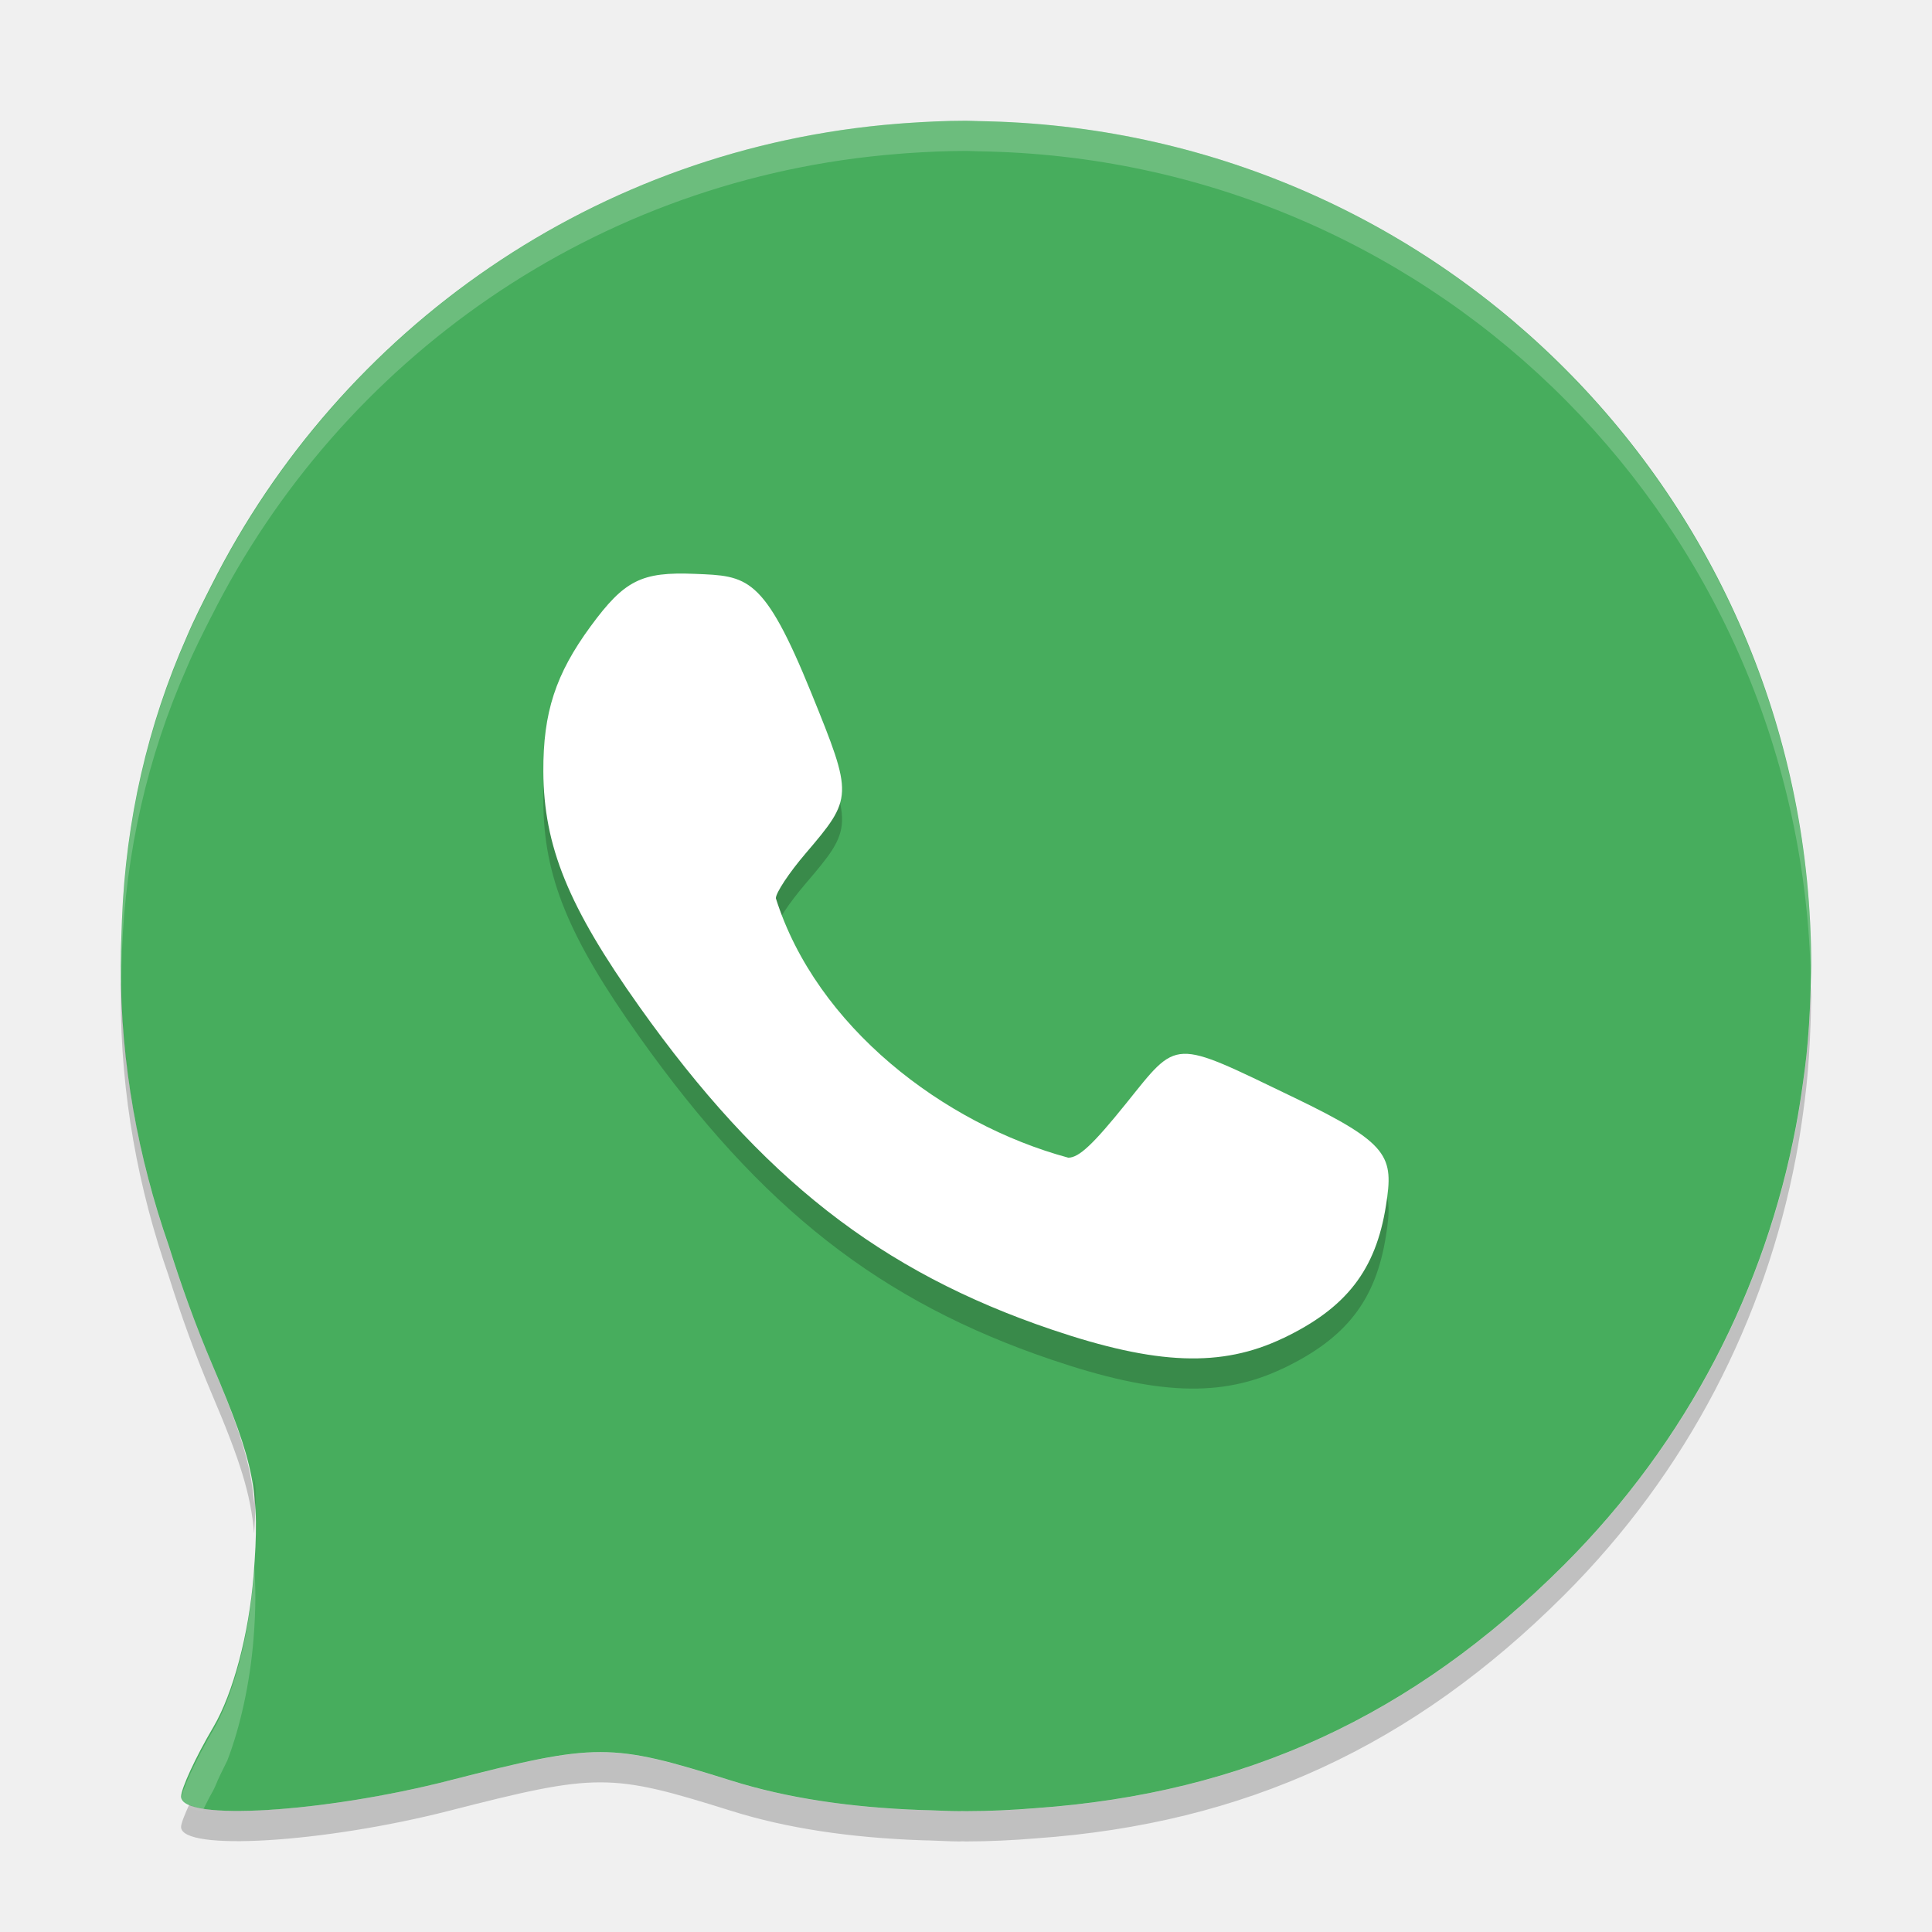
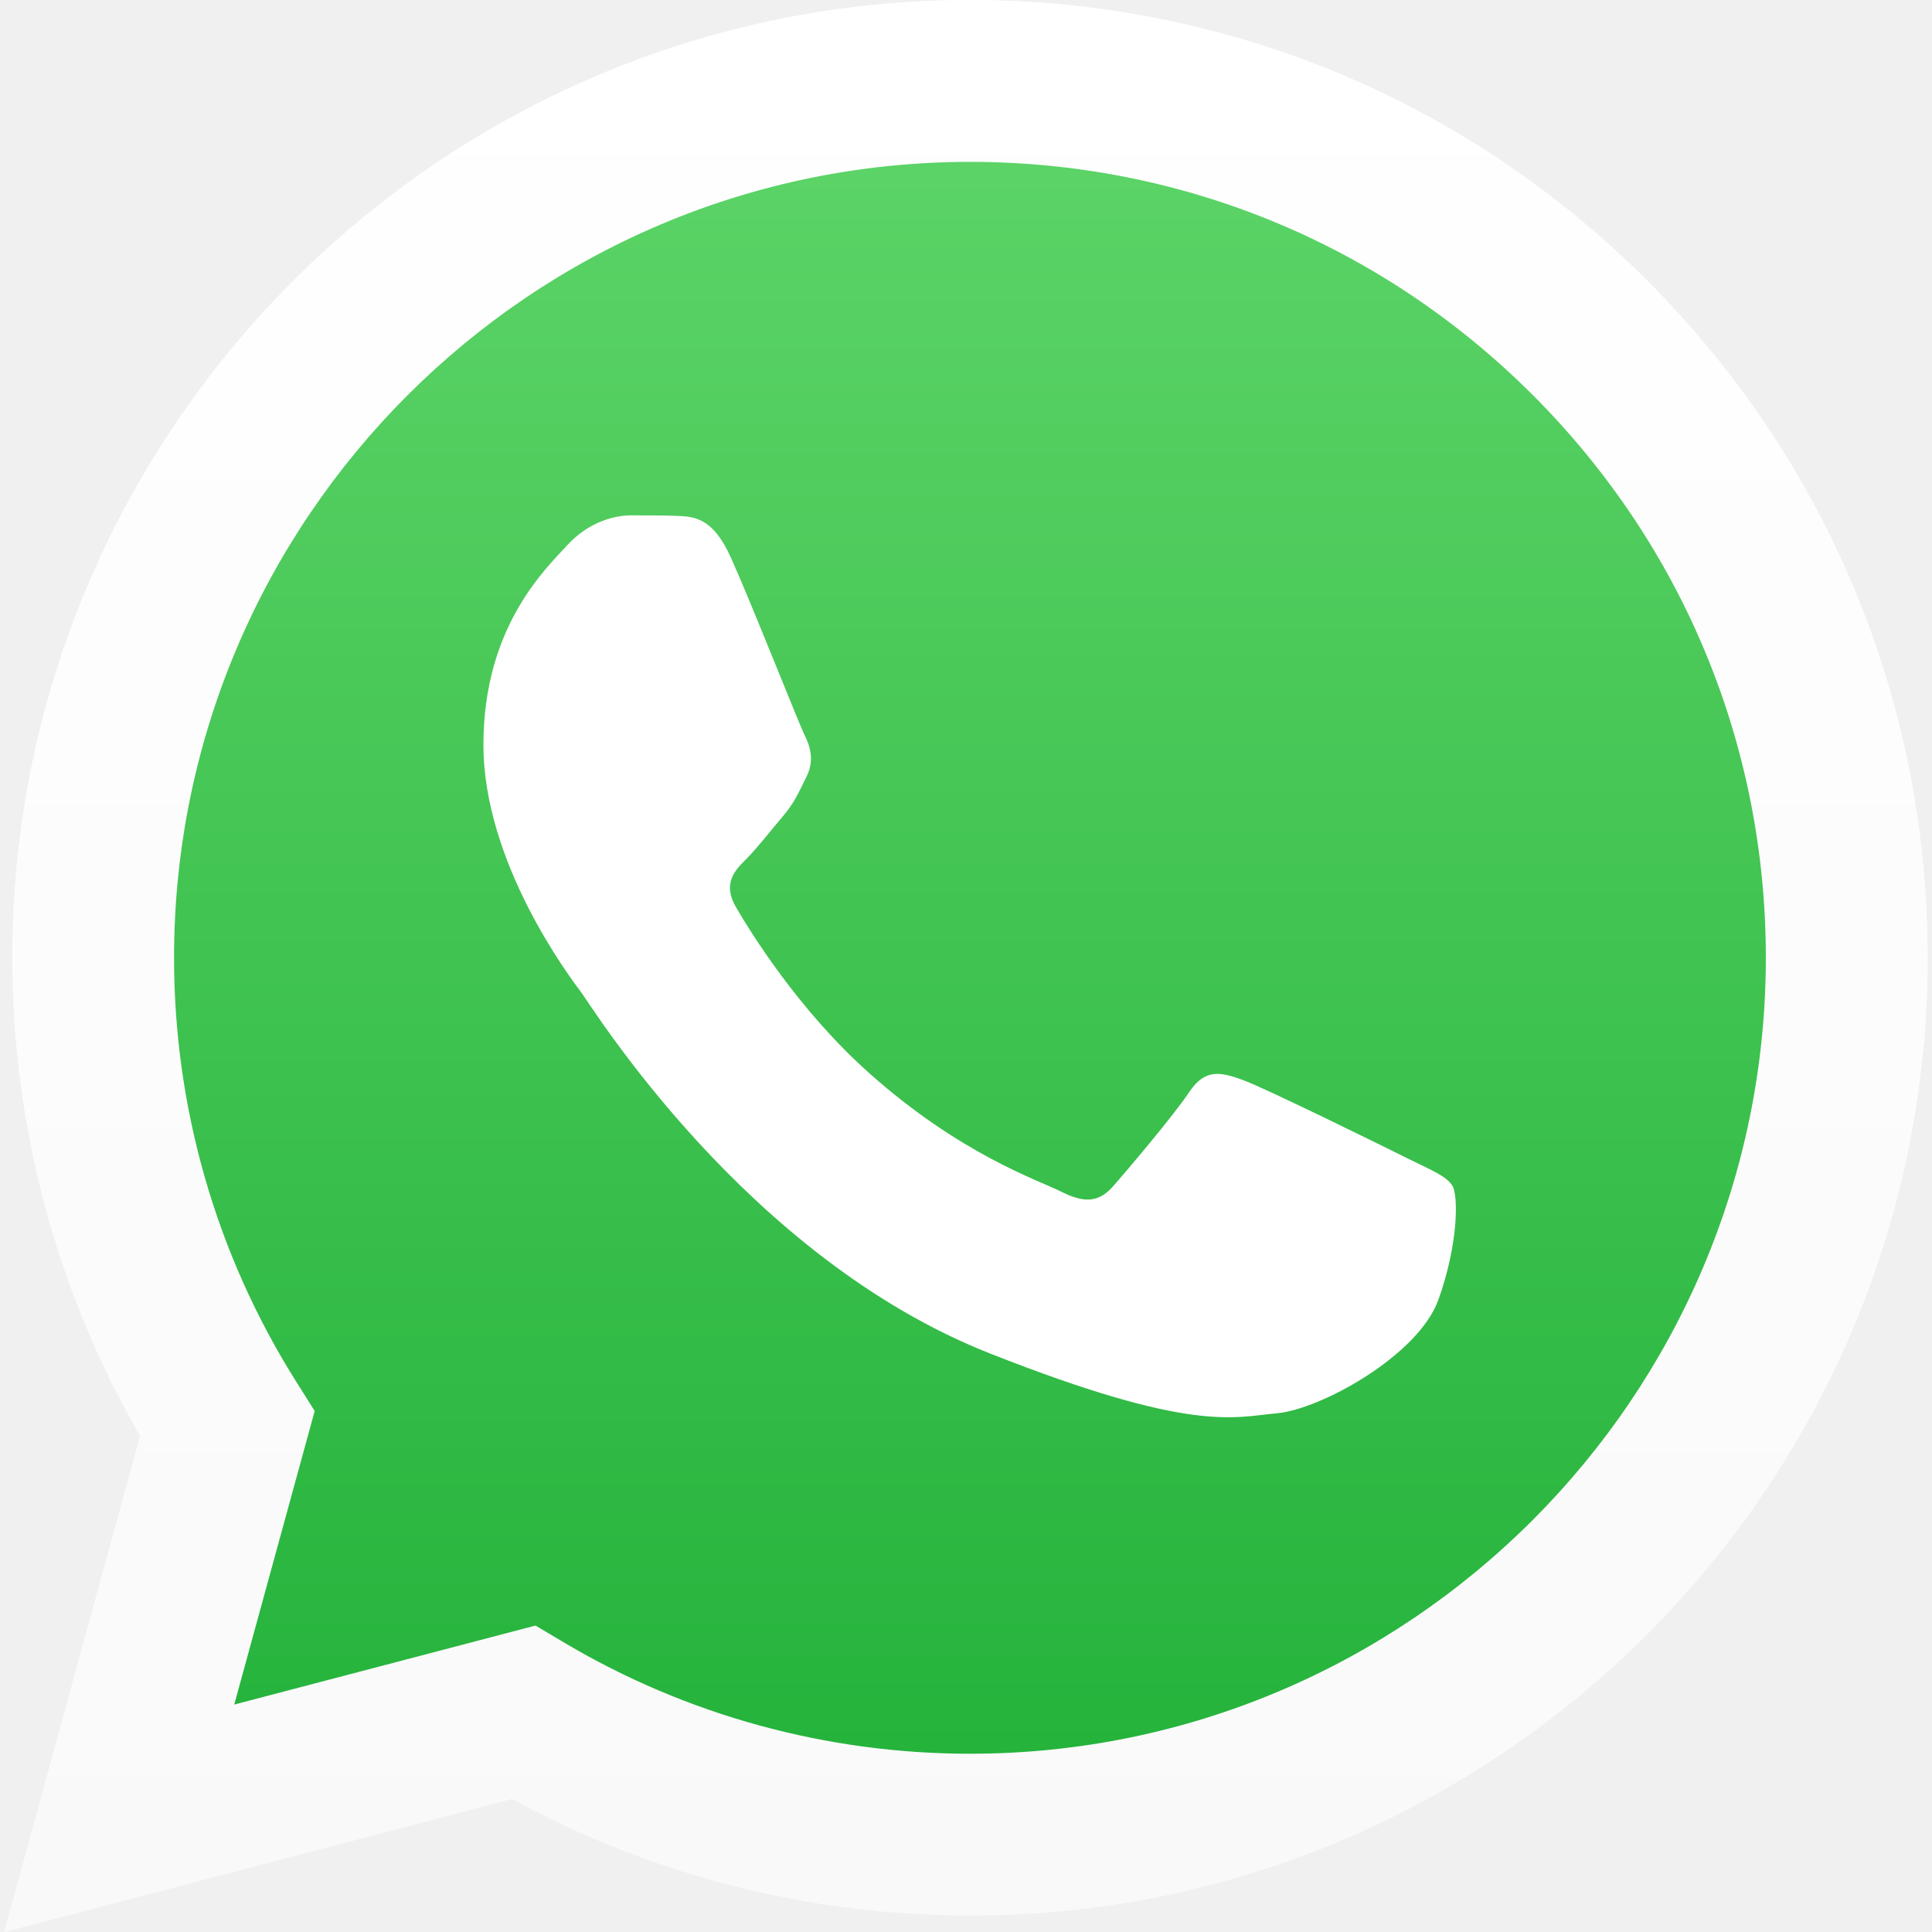
<svg xmlns="http://www.w3.org/2000/svg" width="64" height="64" version="1">
-   <path style="fill:#47ad5d" d="m 31.999,4 c -0.674,0 -1.339,0.033 -2.002,0.079 -0.083,0.006 -0.166,0.012 -0.249,0.019 C 19.747,4.888 11.276,10.893 6.996,19.406 c -9.466e-4,0.002 -0.002,0.004 -0.003,0.005 -0.277,0.551 -0.56,1.099 -0.801,1.671 -1.311,2.96 -2.023,6.101 -2.152,9.39 -0.006,0.106 -0.006,0.213 -0.011,0.32 -0.009,0.314 -0.027,0.627 -0.025,0.943 2e-4,0.09 -0.004,0.176 -0.004,0.266 0,3.256 0.579,6.365 1.591,9.267 0.408,1.301 0.877,2.615 1.444,3.946 1.411,3.316 1.586,4.22 1.364,6.989 -0.155,1.93 -0.678,3.9 -1.332,5.009 -0.593,1.004 -1.068,2.042 -1.068,2.306 0,0.817 4.719,0.531 8.896,-0.539 4.894,-1.253 5.322,-1.251 9.335,0.008 1.836,0.576 3.931,0.888 6.294,0.973 0.099,0.005 0.199,0.004 0.298,0.008 0.323,0.009 0.634,0.03 0.968,0.03 0.027,0 0.052,-0.003 0.079,-0.003 0.043,1.92e-4 0.085,0.003 0.129,0.003 0.782,0 1.553,-0.039 2.319,-0.101 6.922,-0.492 12.482,-3.054 17.486,-8.05 4.123,-4.116 6.676,-9.197 7.686,-14.514 0.093,-0.486 0.17,-0.976 0.238,-1.471 0.041,-0.304 0.084,-0.606 0.115,-0.911 0.068,-0.653 0.109,-1.316 0.131,-1.982 0.005,-0.168 0.012,-0.335 0.014,-0.503 0.004,-0.154 0.012,-0.31 0.012,-0.466 0,-15.253 -12.078,-27.574 -27.227,-27.98 -0.118,-0.003 -0.235,-0.006 -0.353,-0.008 -0.142,-0.003 -0.28,-0.012 -0.42,-0.012 z" />
-   <path style="opacity:0.2;fill:#ffffff" d="M 32 4 C 31.326 4 30.662 4.032 30 4.078 C 29.916 4.084 29.834 4.091 29.75 4.098 C 19.748 4.888 11.276 10.906 6.996 19.434 L 6.992 19.438 C 6.715 19.989 6.432 20.54 6.191 21.113 C 4.881 24.078 4.168 27.226 4.039 30.52 C 4.033 30.626 4.036 30.734 4.031 30.84 C 4.023 31.156 4.002 31.467 4.004 31.783 C 4.003 31.873 4 31.959 4 32.049 C 4 32.168 4.009 32.286 4.016 32.404 C 4.022 32.217 4.026 32.029 4.031 31.84 C 4.036 31.734 4.033 31.626 4.039 31.52 C 4.168 28.226 4.881 25.078 6.191 22.113 C 6.432 21.54 6.715 20.989 6.992 20.438 L 6.996 20.434 C 11.276 11.906 19.748 5.888 29.75 5.098 C 29.834 5.091 29.916 5.084 30 5.078 C 30.662 5.032 31.326 5 32 5 C 32.14 5 32.278 5.009 32.418 5.012 C 32.536 5.014 32.652 5.016 32.77 5.02 C 47.753 5.422 59.726 17.501 59.988 32.547 C 59.988 32.537 59.988 32.527 59.988 32.518 C 59.99 32.361 60 32.205 60 32.049 C 60 16.769 47.919 4.426 32.77 4.02 C 32.652 4.016 32.536 4.014 32.418 4.012 C 32.278 4.009 32.14 4 32 4 z M 8.418 51.873 C 8.408 52.021 8.411 52.129 8.398 52.289 C 8.244 54.22 7.72 56.193 7.066 57.303 C 6.474 58.31 6 59.353 6 59.617 C 6 59.804 6.271 59.926 6.703 60 C 6.827 59.766 6.923 59.551 7.066 59.307 C 7.091 59.264 7.112 59.201 7.137 59.156 C 7.224 58.931 7.375 58.632 7.531 58.318 C 7.96 57.205 8.283 55.738 8.398 54.293 C 8.477 53.313 8.476 52.574 8.418 51.873 z" />
-   <path style="opacity:0.2" d="m 4.012,32.5 c -0.002,0.081 -0.008,0.162 -0.008,0.244 C 4.003,32.834 4,32.922 4,33.012 c 0,3.254 0.577,6.361 1.59,9.262 0.408,1.3 0.879,2.613 1.445,3.944 0.913,2.144 1.277,3.292 1.383,4.576 0.048,-0.708 0.057,-1.295 0.021,-1.853 -0.007,0.28 1.535e-4,0.533 -0.021,0.853 C 8.312,48.51 7.948,47.361 7.035,45.217 6.469,43.887 5.997,42.574 5.59,41.274 4.628,38.519 4.067,35.576 4.012,32.5 Z m 55.971,0.168 c -0.002,0.104 -0.005,0.207 -0.008,0.312 -0.023,0.666 -0.065,1.33 -0.133,1.984 -0.031,0.305 -0.072,0.606 -0.113,0.91 -0.068,0.494 -0.145,0.986 -0.238,1.472 -1.01,5.315 -3.565,10.391 -7.688,14.506 -5.004,4.994 -10.562,7.555 -17.484,8.047 -0.765,0.062 -1.538,0.102 -2.32,0.102 -0.044,0 -0.085,-0.004 -0.129,-0.004 -0.027,2e-4 -0.051,0.004 -0.078,0.004 -0.334,0 -0.645,-0.022 -0.969,-0.031 -0.099,-0.004 -0.198,-0.003 -0.297,-0.008 -2.364,-0.086 -4.461,-0.396 -6.297,-0.972 -4.013,-1.259 -4.442,-1.26 -9.336,-0.008 -3.607,0.923 -7.601,1.259 -8.629,0.808 -0.155,0.339 -0.266,0.618 -0.266,0.73 0,0.817 4.717,0.53 8.895,-0.539 4.894,-1.253 5.323,-1.251 9.336,0.008 1.836,0.576 3.933,0.887 6.297,0.972 0.099,0.005 0.198,0.004 0.297,0.008 0.323,0.009 0.635,0.031 0.969,0.031 0.027,0 0.051,-0.004 0.078,-0.004 0.044,0 0.085,0.004 0.129,0.004 0.782,0 1.555,-0.039 2.32,-0.102 6.922,-0.492 12.48,-3.054 17.484,-8.047 4.123,-4.114 6.678,-9.191 7.688,-14.506 0.093,-0.486 0.171,-0.978 0.238,-1.472 0.041,-0.304 0.082,-0.605 0.113,-0.91 0.068,-0.653 0.11,-1.318 0.133,-1.984 0.005,-0.168 0.012,-0.332 0.014,-0.5 C 59.99,33.322 60,33.165 60,33.01 60,32.894 59.99,32.781 59.982,32.668 Z" />
-   <path style="opacity:0.2" d="m 42.501,45.332 c 2.099,-1.002 3.075,-2.26 3.411,-4.397 0.256,-1.628 0.138,-2.045 -3.055,-3.582 -4.06,-1.955 -3.81,-1.964 -5.559,0.207 -1.089,1.351 -1.556,1.79 -1.91,1.79 -4.138,-1.119 -8.348,-4.35 -9.687,-8.594 0,-0.182 0.44,-0.847 0.979,-1.477 1.583,-1.855 1.584,-1.9 0.203,-5.305 -1.591,-3.919 -2.129,-3.893 -3.862,-3.964 -1.774,-0.073 -2.334,0.209 -3.456,1.738 -1.161,1.583 -1.575,2.856 -1.566,4.81 0.013,2.48 0.825,4.472 3.179,7.786 4.041,5.689 7.984,8.777 13.664,10.701 3.474,1.177 5.624,1.257 7.657,0.286 z" />
-   <path style="fill:#ffffff" d="m 42.501,44.332 c 2.099,-1.002 3.075,-2.26 3.411,-4.397 0.256,-1.628 0.138,-2.045 -3.055,-3.582 -4.06,-1.955 -3.81,-1.964 -5.559,0.207 -1.089,1.351 -1.556,1.79 -1.91,1.79 -4.138,-1.119 -8.348,-4.35 -9.687,-8.594 0,-0.182 0.44,-0.846 0.979,-1.477 1.583,-1.855 1.584,-1.9 0.203,-5.305 -1.591,-3.919 -2.129,-3.893 -3.862,-3.964 -1.774,-0.073 -2.334,0.209 -3.456,1.738 -1.161,1.583 -1.575,2.856 -1.566,4.81 0.013,2.48 0.825,4.472 3.179,7.786 4.041,5.689 7.984,8.777 13.664,10.701 3.474,1.177 5.624,1.257 7.657,0.286 z" />
+   <defs>
+     <clipPath>
+       <rect width="642" height="134" />
+     </clipPath>
+     <clipPath>
+       <rect width="212" height="212" />
+     </clipPath>
+     <clipPath>
+       <rect width="212" height="212" />
+     </clipPath>
+     <clipPath>
+       <rect width="119" height="112" />
+     </clipPath>
+     <linearGradient id="linearGradient2628" x2="1" gradientTransform="matrix(0 -41.642 41.642 0 17.484 72.617)" gradientUnits="userSpaceOnUse">
+       <stop stop-color="#20b038" offset="0" />
+       <stop stop-color="#60d66a" offset="1" />
+     </linearGradient>
+     <linearGradient id="linearGradient2630" x2="1" gradientTransform="matrix(0 -43.134 43.134 0 17.484 73.368)" gradientUnits="userSpaceOnUse">
+       <stop stop-color="#f9f9f9" offset="0" />
+       <stop stop-color="#fff" offset="1" />
+     </linearGradient>
+   </defs>
+   <g transform="matrix(1.4836 0 0 1.4836 6.0608 -44.846)" stroke-width=".616">
+     <path d="m7.873 66.521 0.649 0.385c2.728 1.619 5.856 2.475 9.045 2.477h7e-3c9.795 0 17.767-7.97 17.771-17.766 0.002-4.747-1.845-9.211-5.2-12.569-3.355-3.358-7.817-5.208-12.564-5.21-9.802 0-17.774 7.969-17.778 17.765-0.001 3.357 0.938 6.626 2.717 9.454l0.423 0.672-1.796 6.556zm-11.86 6.842 3.033-11.076c-1.871-3.242-2.855-6.919-2.854-10.686 0.005-11.785 9.595-21.373 21.382-21.373 5.719 0.003 11.087 2.228 15.124 6.269 4.036 4.04 6.259 9.411 6.257 15.122-5e-3 11.785-9.598 21.374-21.381 21.374-8.69e-4 0 4.35e-4 0 0 0h-0.009c-3.578-0.001-7.094-0.899-10.217-2.602z" fill="#fff" />
+     <path d="m-3.071 51.613c-0.001 3.636 0.949 7.186 2.755 10.316l-2.929 10.692 10.942-2.869c3.015 1.643 6.409 2.51 9.864 2.511h0.009c11.376 0 20.635-9.257 20.64-20.634 0.002-5.514-2.143-10.697-6.04-14.598-3.897-3.9-9.079-6.049-14.601-6.052-11.377 0-20.636 9.256-20.641 20.634m20.642 20.65h2.18e-4 -2.18e-4c-2.17e-4 0-4.34e-4 0 0 0" fill="url(#linearGradient2628)" />
+     <path d="m-3.808 51.606c-0.001 3.767 0.983 7.444 2.854 10.686l-3.034 11.075 11.335-2.972c3.123 1.703 6.639 2.601 10.217 2.602h0.009c11.783 0 21.376-9.59 21.381-21.374 2e-3 -5.712-2.22-11.082-6.257-15.122-4.037-4.04-9.405-6.266-15.124-6.269-11.786 0-21.377 9.588-21.382 21.373m6.75 10.128-0.423-0.672c-1.779-2.829-2.718-6.098-2.717-9.454 0.004-9.795 7.976-17.765 17.778-17.765 4.747 0.002 9.208 1.852 12.564 5.21 3.355 3.358 5.202 7.822 5.2 12.568-0.004 9.796-7.976 17.766-17.771 17.766h-7e-3c-3.189-0.002-6.317-0.858-9.045-2.477l-0.649-0.385-6.726 1.764zm14.632 11.264h2.17e-4 -2.17e-4c-2.18e-4 0-4.35e-4 0 0 0" fill="url(#linearGradient2630)" />
+     <path d="m12.23 42.67c-0.4-0.89-0.821-0.908-1.202-0.923-0.312-0.013-0.668-0.012-1.024-0.012-0.356 0-0.935 0.134-1.425 0.668-0.49 0.535-1.87 1.827-1.87 4.455 0 2.629 1.915 5.168 2.181 5.525 0.267 0.356 3.696 5.923 9.126 8.064 4.513 1.78 5.431 1.426 6.411 1.337 0.98-0.089 3.161-1.292 3.606-2.539 0.445-1.247 0.445-2.317 0.312-2.54-0.134-0.223-0.49-0.356-1.024-0.623-0.534-0.267-3.161-1.56-3.651-1.738-0.49-0.178-0.846-0.267-1.202 0.268-0.356 0.534-1.379 1.737-1.691 2.094-0.312 0.357-0.623 0.402-1.158 0.134-0.534-0.268-2.255-0.832-4.296-2.651-1.588-1.416-2.66-3.165-2.972-3.7-0.312-0.534-0.033-0.824 0.235-1.09 0.24-0.239 0.534-0.624 0.802-0.936 0.267-0.312 0.355-0.535 0.534-0.891 0.178-0.357 0.089-0.669-0.044-0.936-0.134-0.267-1.172-2.909-1.647-3.966" fill="#fff" fill-rule="evenodd" />
+   </g>
</svg>
